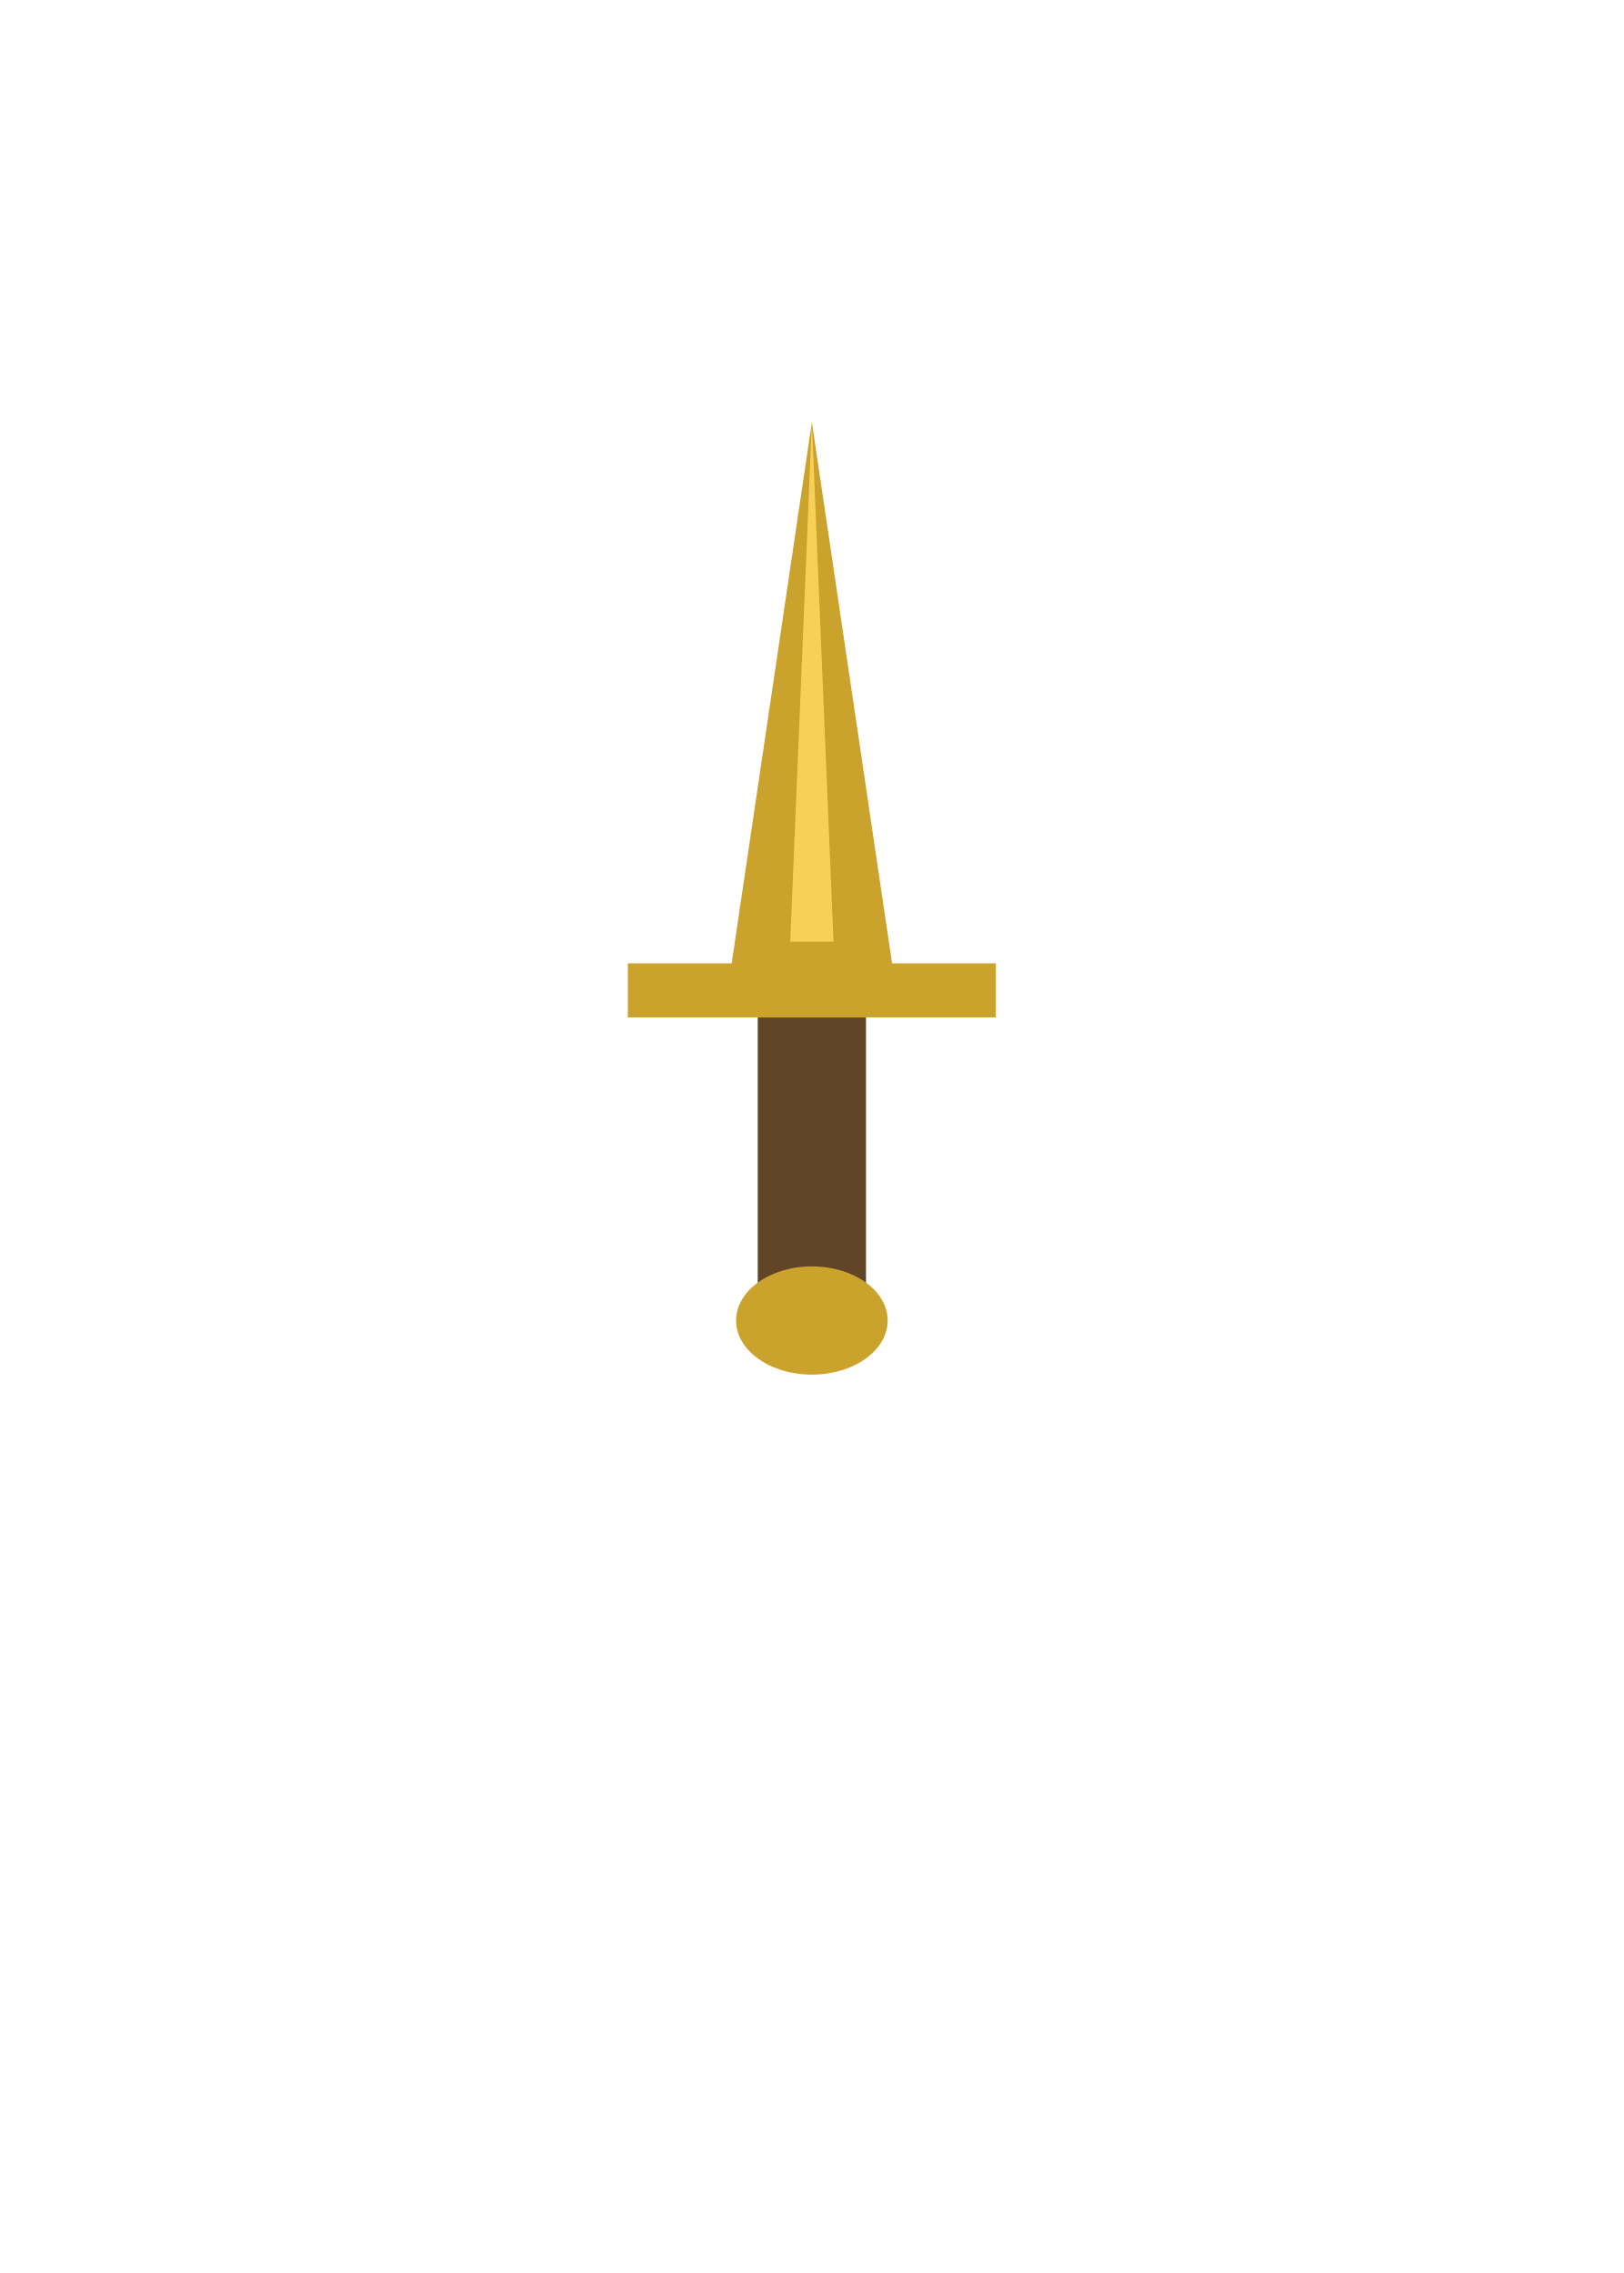
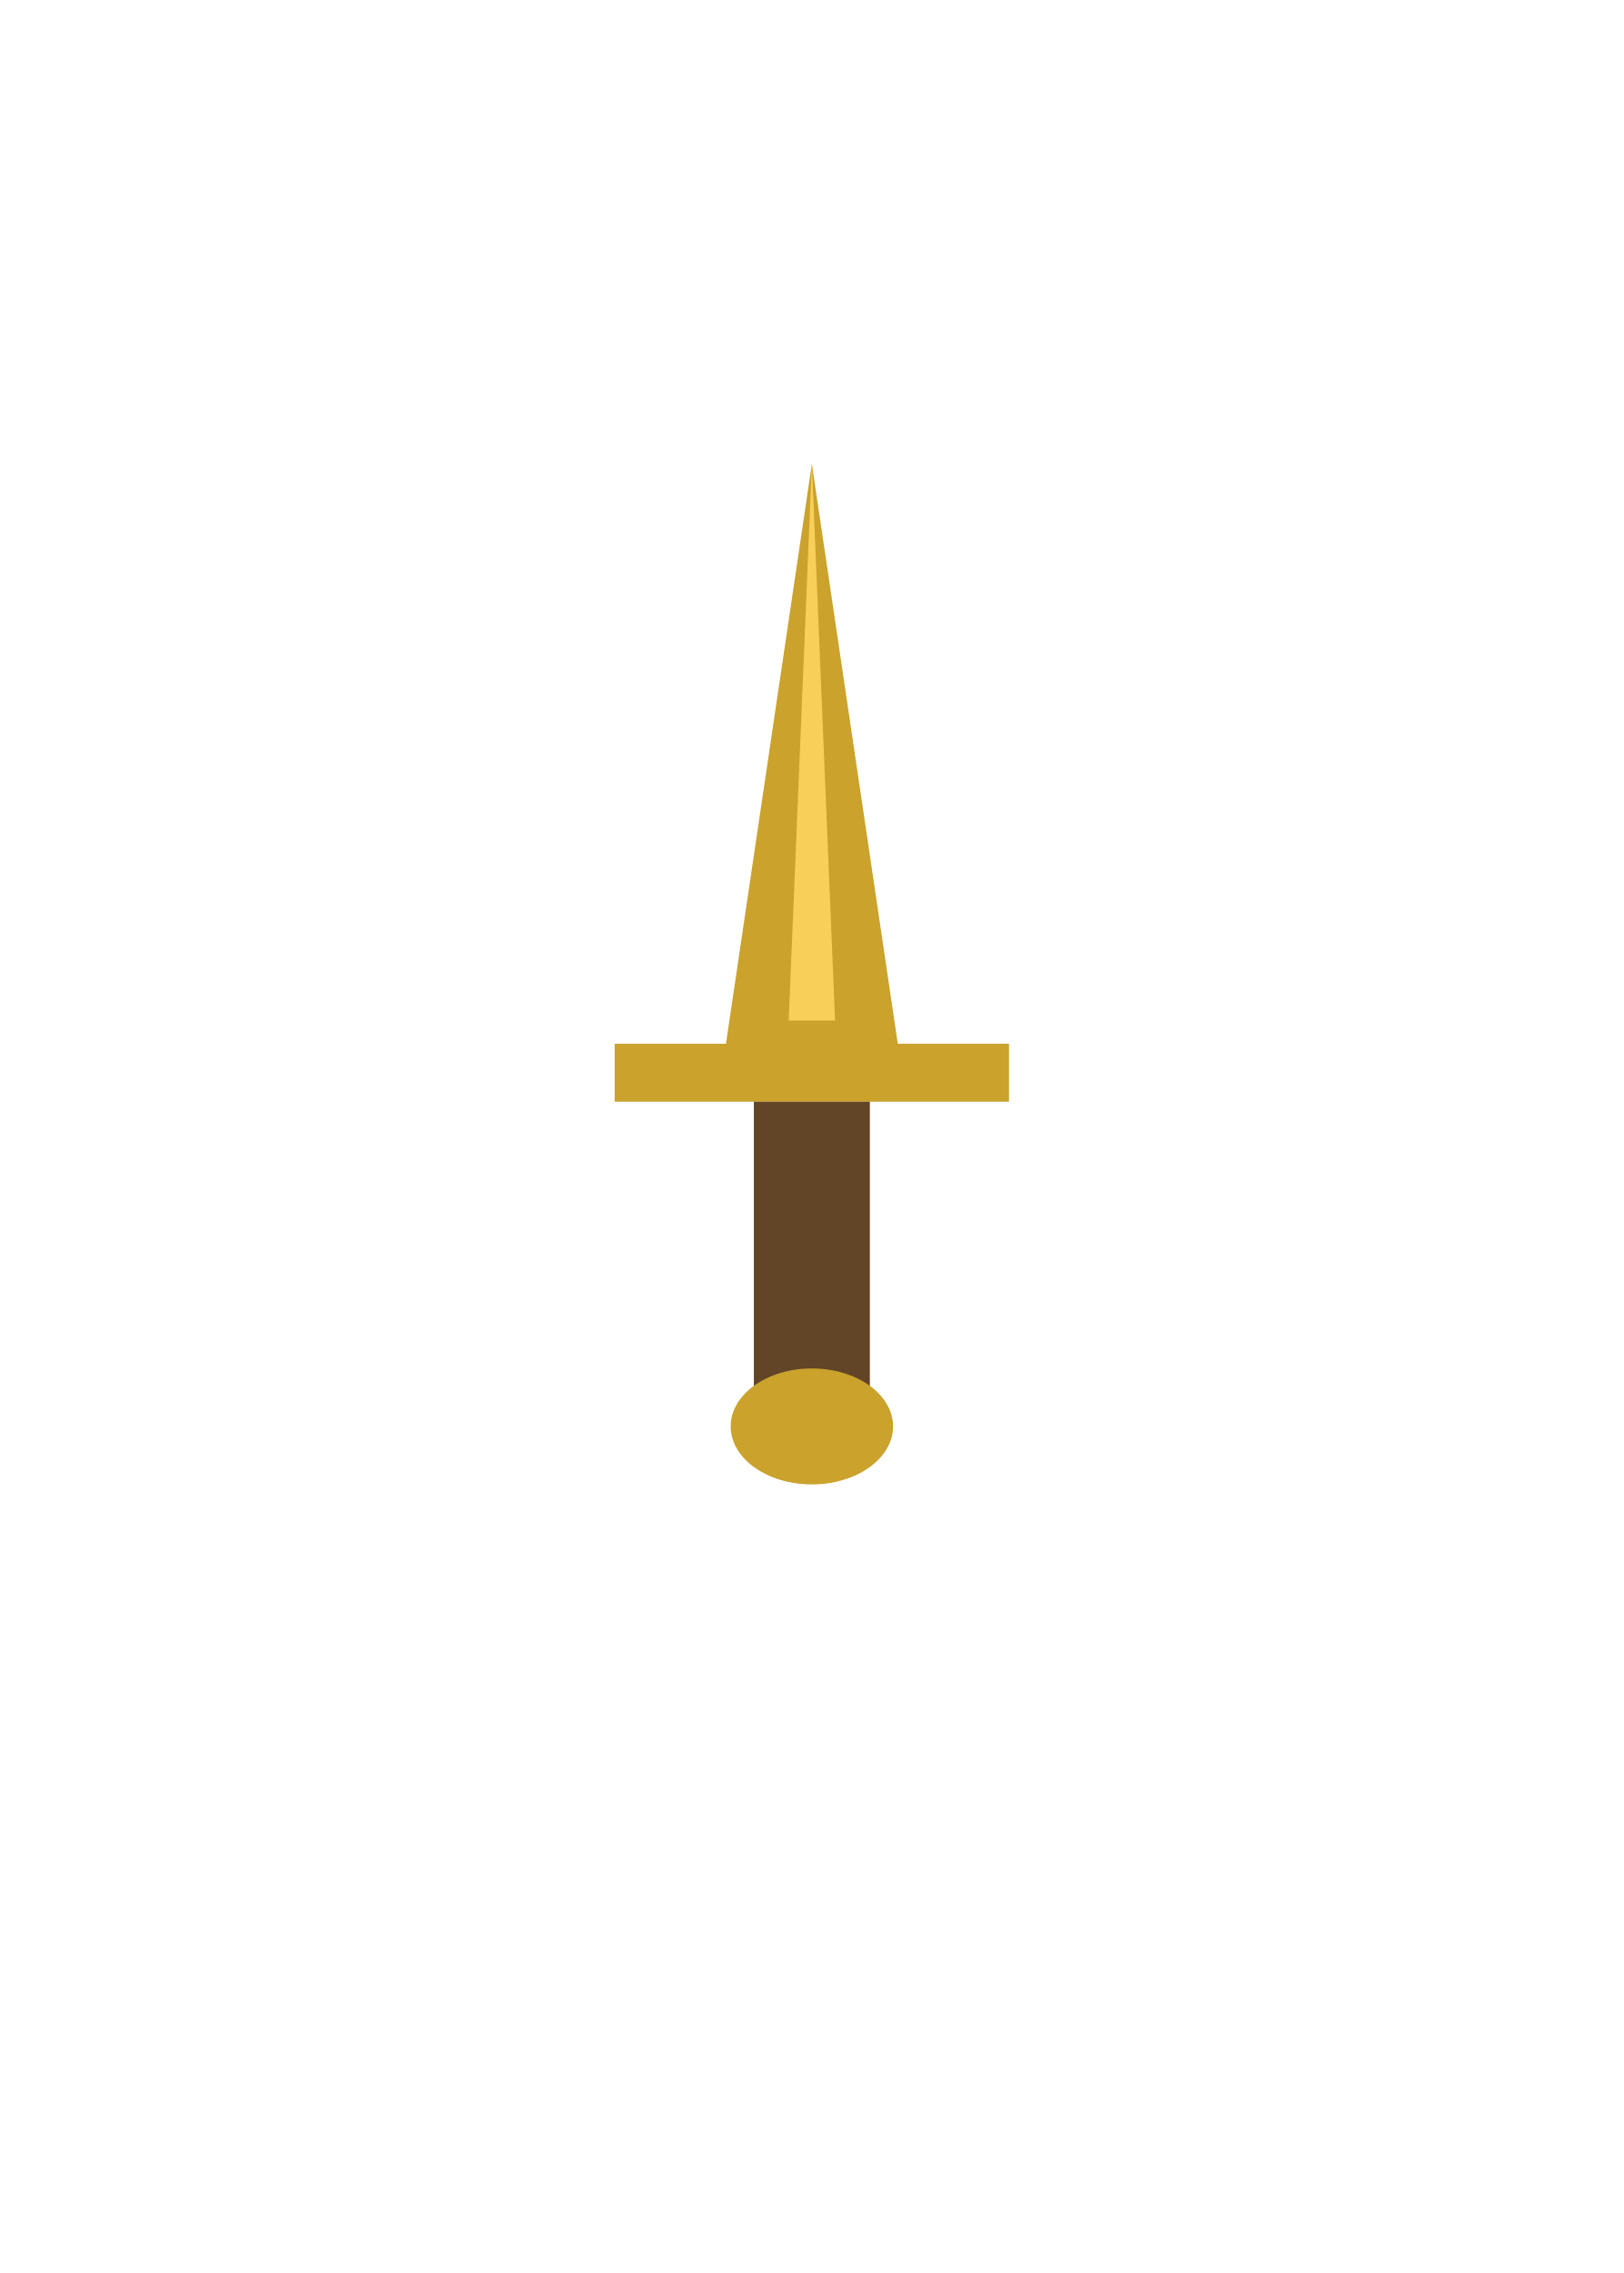
- <svg xmlns="http://www.w3.org/2000/svg" width="150" height="210" viewBox="0 0 150 210">
+ <svg xmlns="http://www.w3.org/2000/svg" width="150" height="210" viewBox="5 22 140 150">
  <polygon points="75,39 67,93 83,93" fill="rgb(202,162,44)" stroke-linejoin="round" />
  <polygon points="75,39 73,87 77,87" fill="rgb(247,207,89)" stroke-linejoin="round" />
  <rect x="58" y="89" width="34" height="5" fill="rgb(202,162,44)" />
  <rect x="70" y="94" width="10" height="25" fill="rgb(98,68,38)" />
  <ellipse cx="75.00" cy="122.00" rx="7.00" ry="5.00" fill="rgb(202,162,44)" />
</svg>
